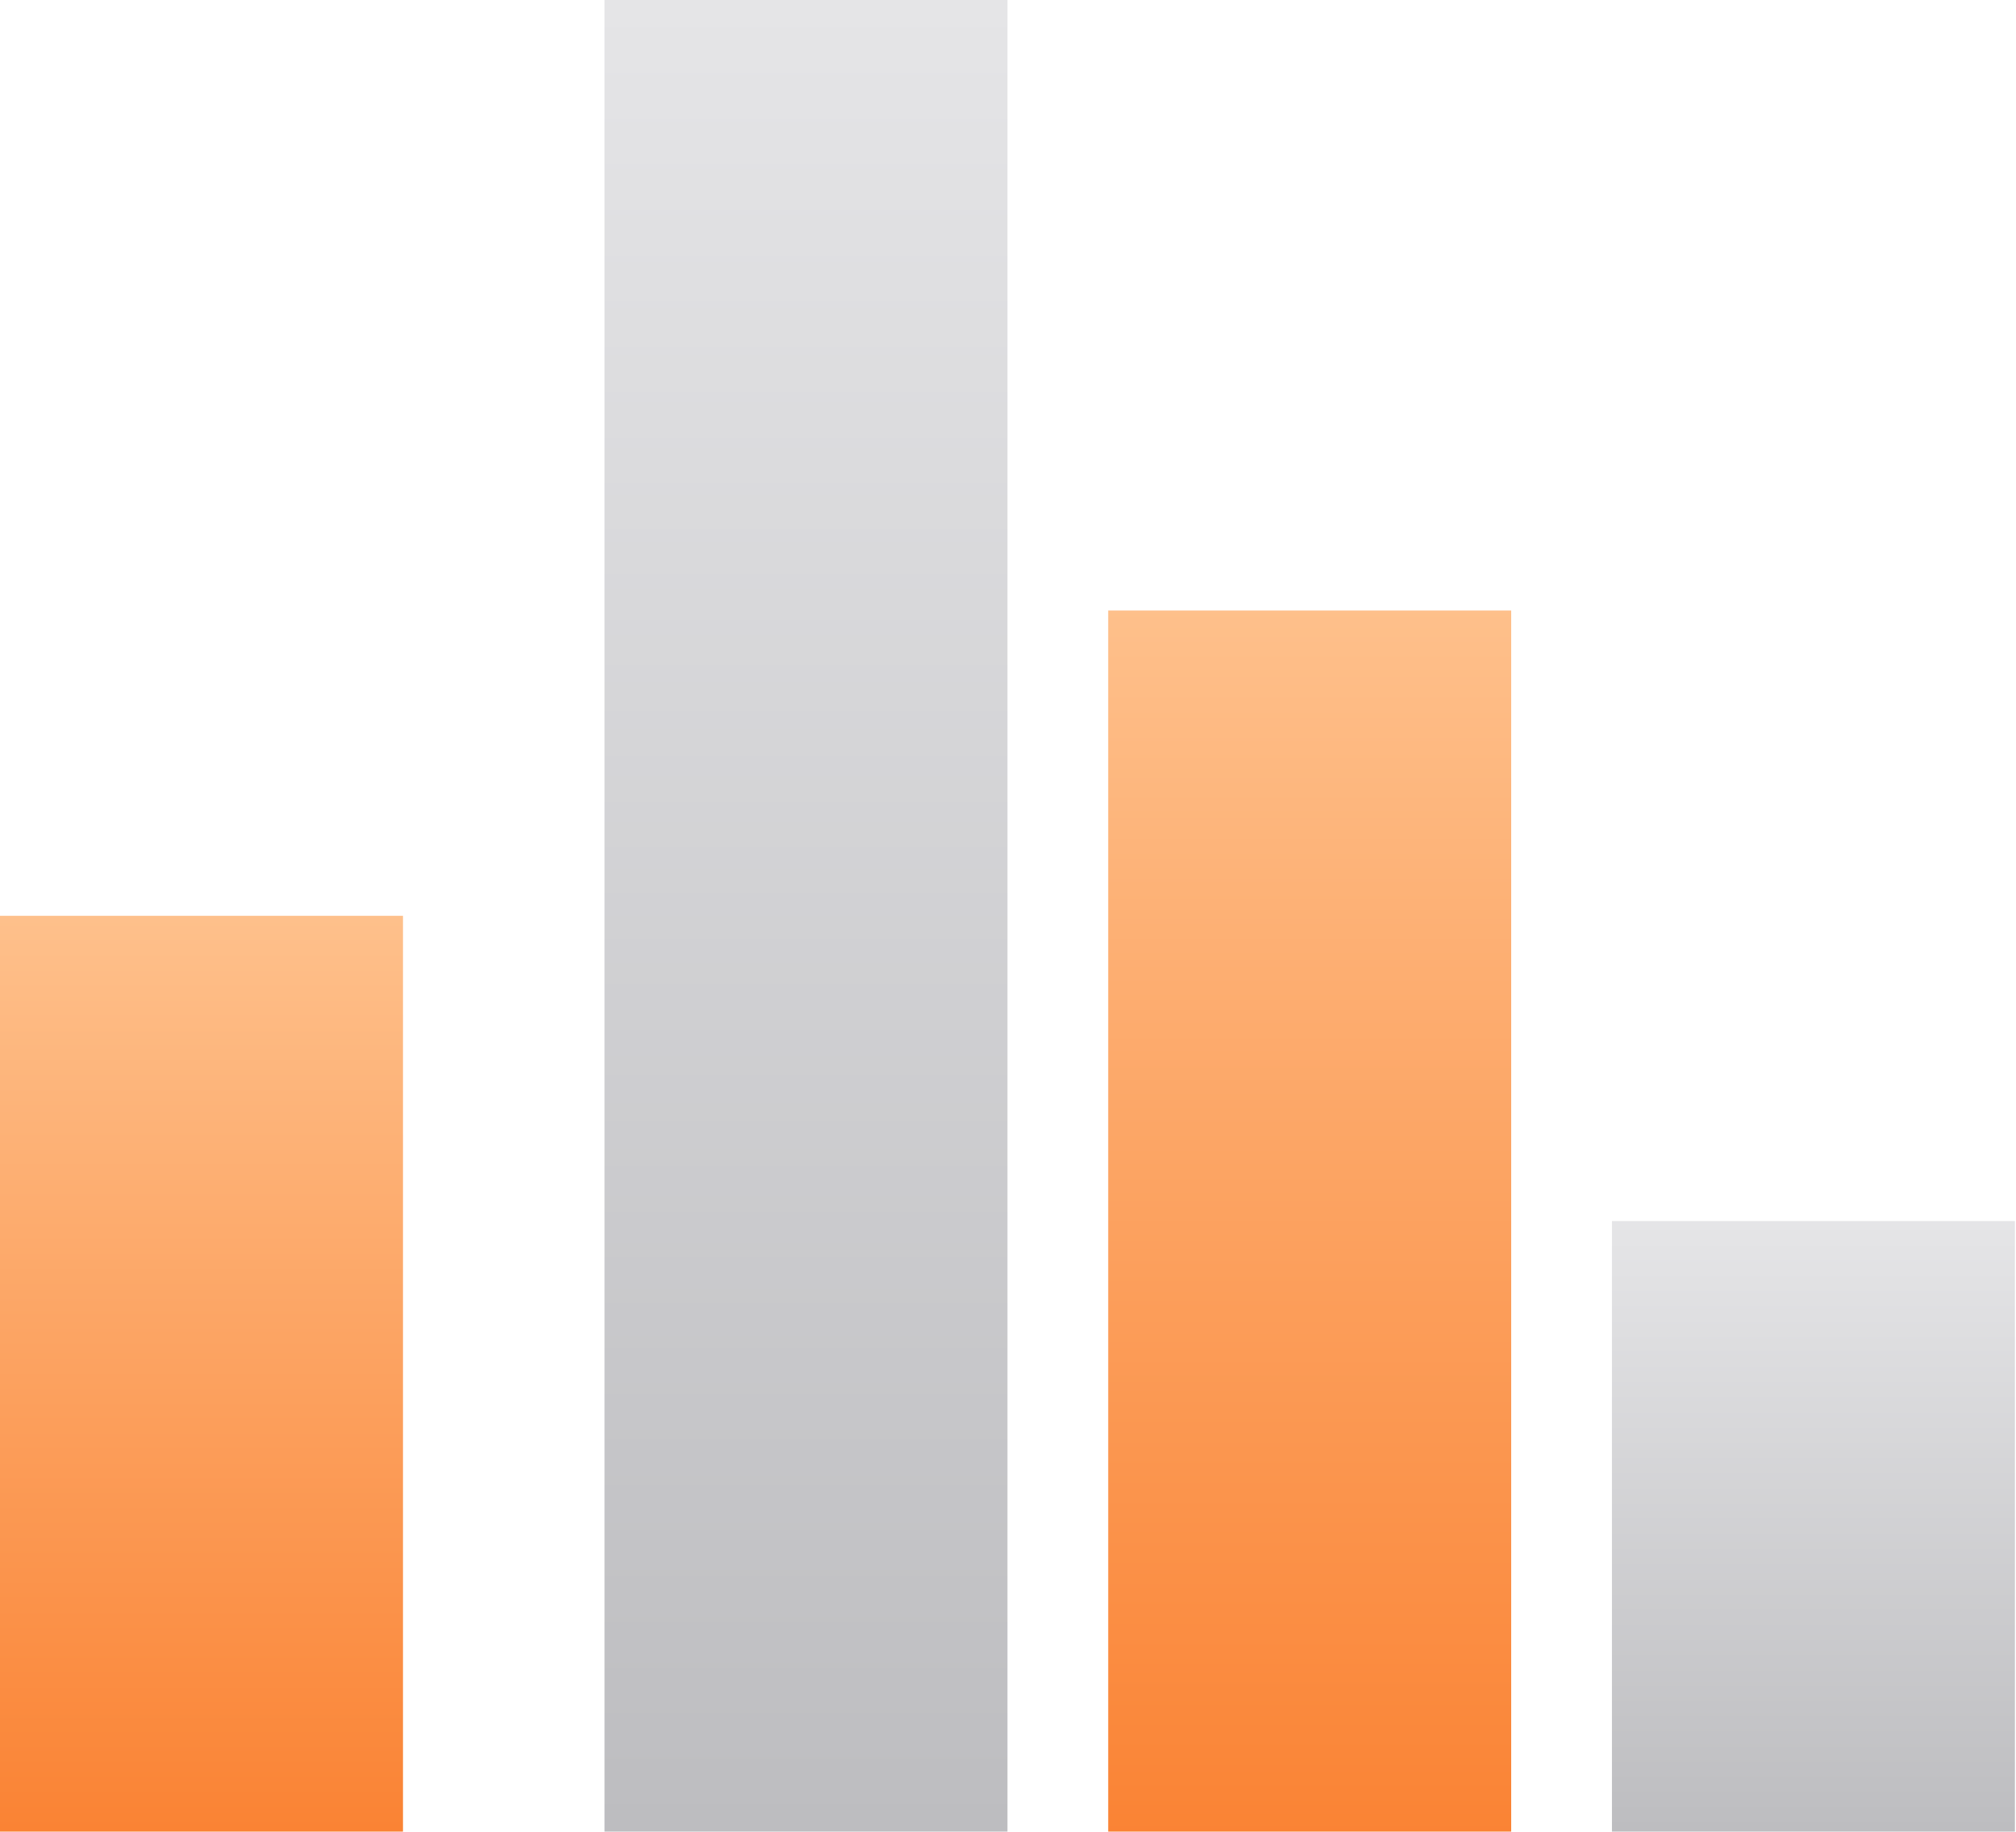
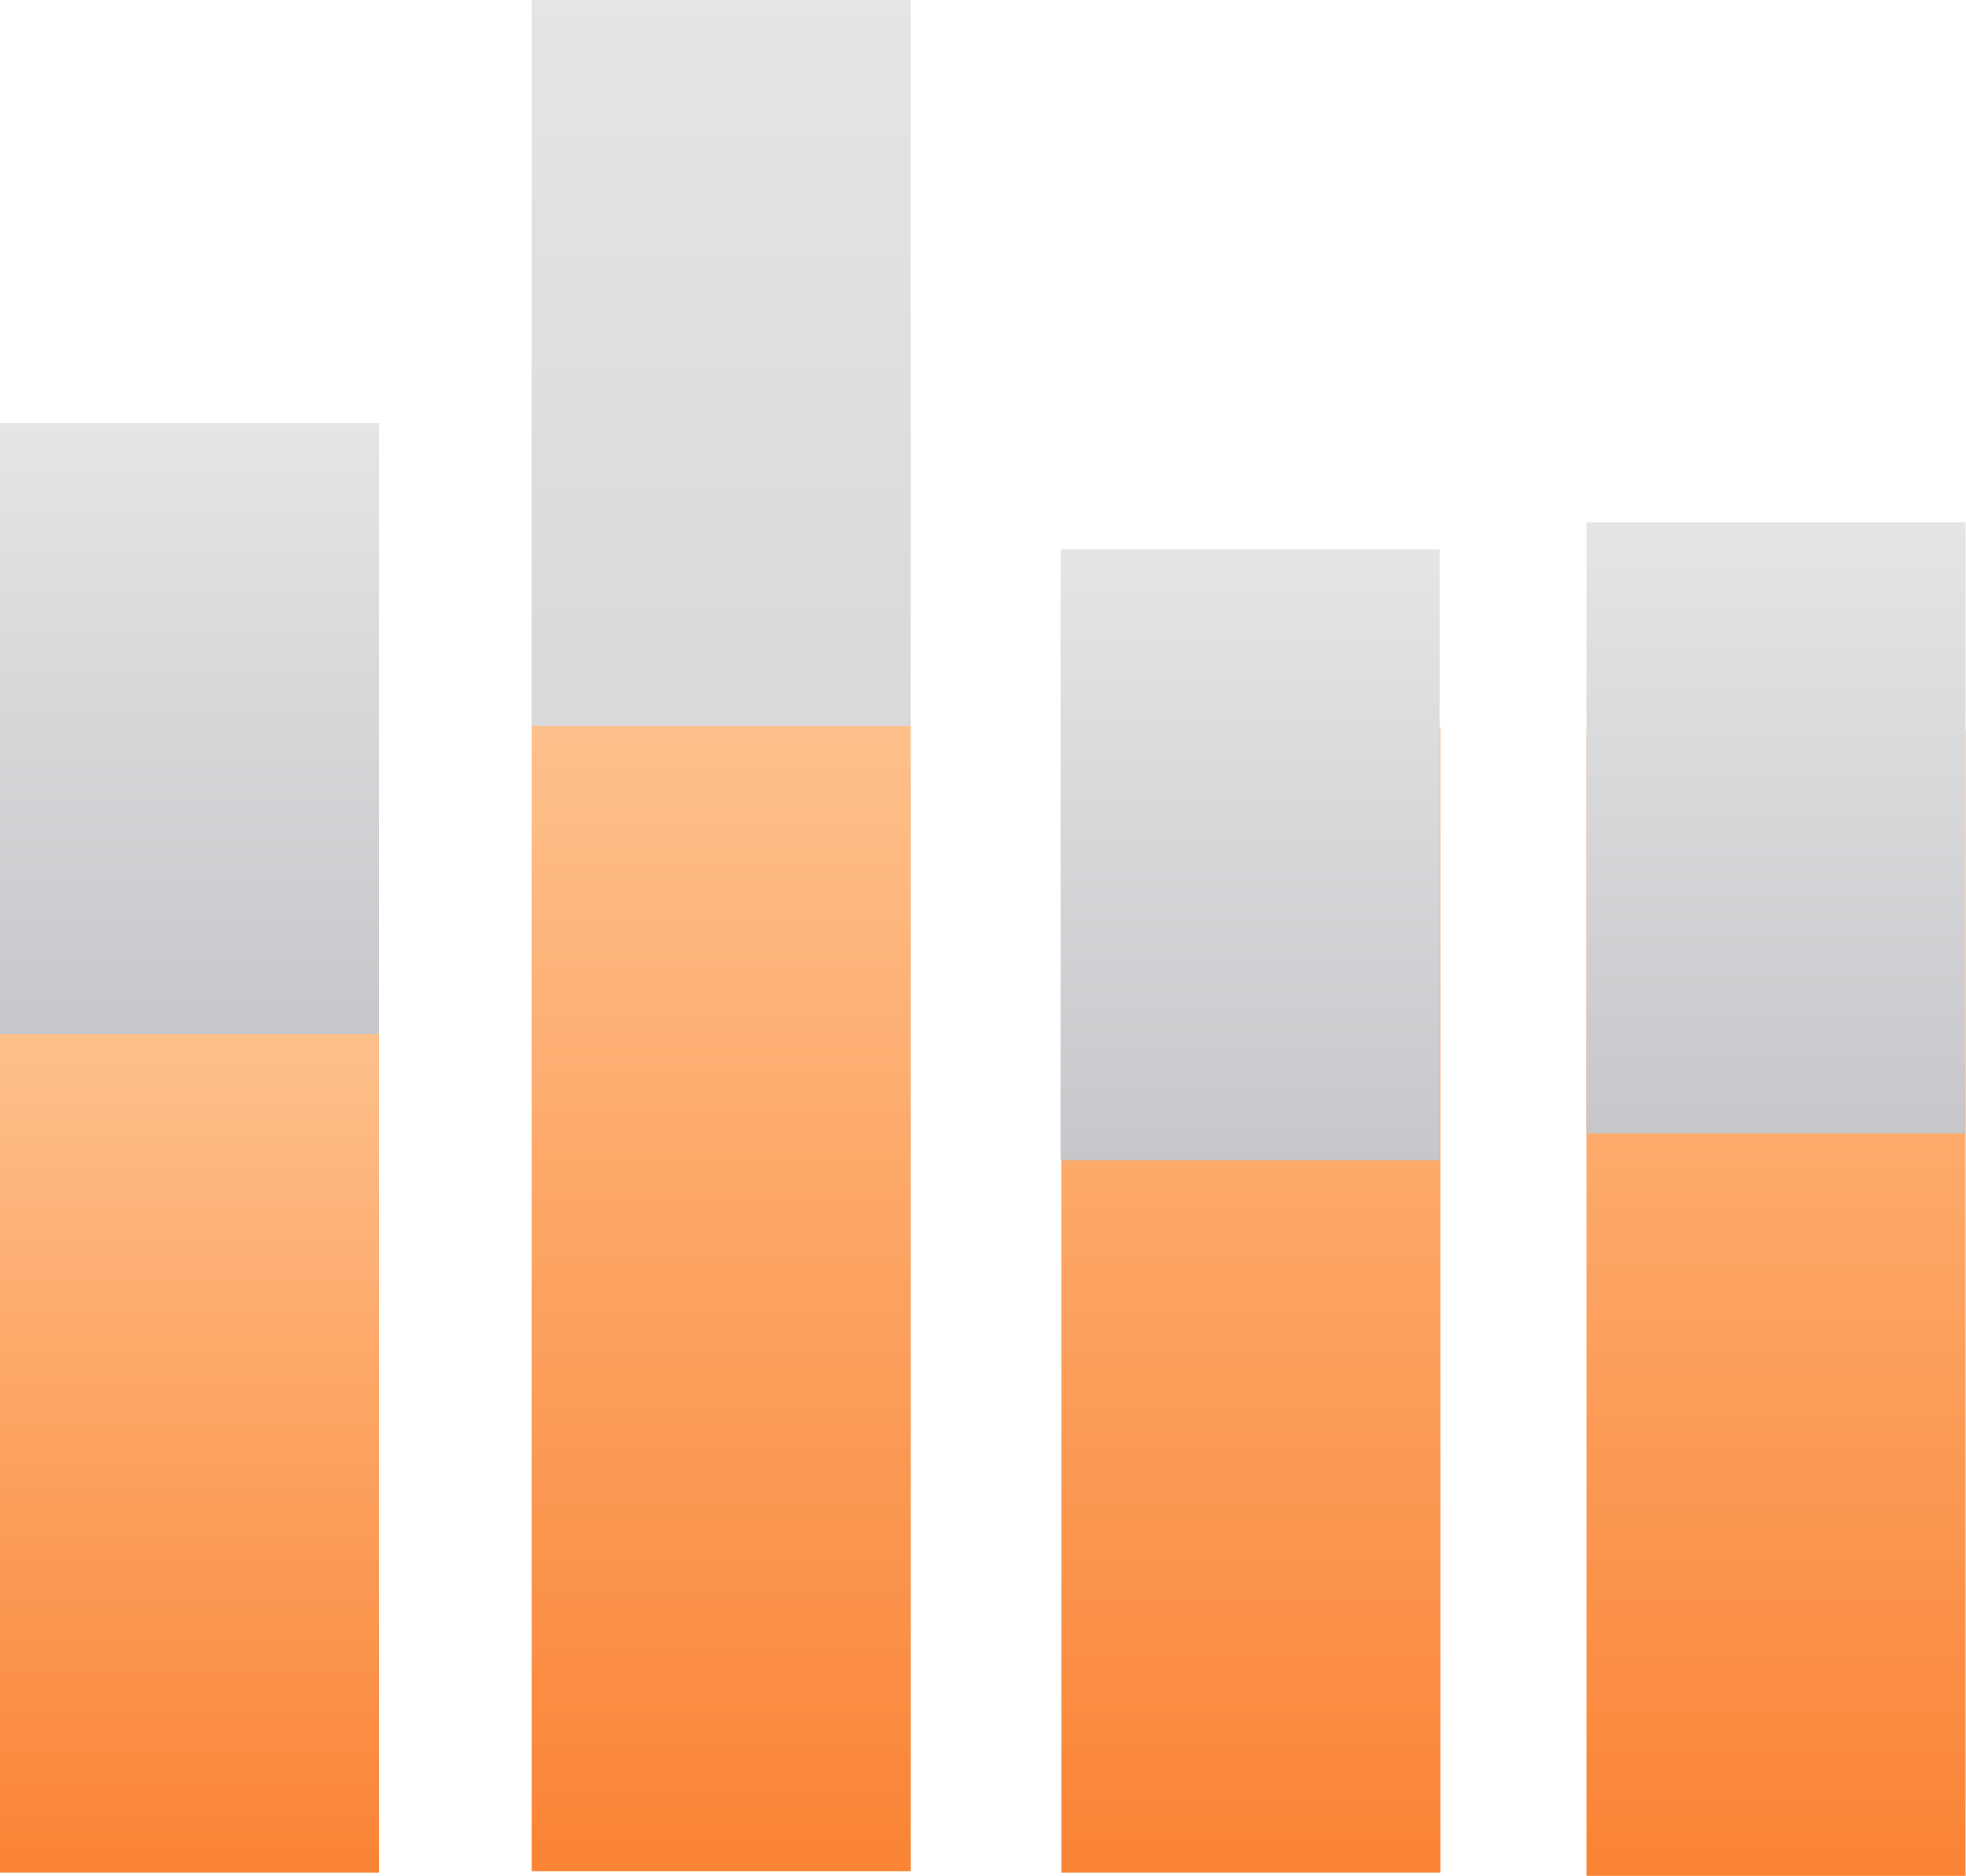
- <svg xmlns="http://www.w3.org/2000/svg" width="1127px" height="1024px" viewBox="0 0 1127 1024" version="1.1">
+ <svg xmlns="http://www.w3.org/2000/svg" width="1073px" height="1024px" viewBox="0 0 1073 1024" version="1.1">
  <defs>
    <linearGradient x1="50%" y1="0%" x2="50%" y2="100%" id="linearGradient-1">
      <stop stop-color="#FEC08B" offset="0%" />
      <stop stop-color="#FA8334" offset="100%" />
    </linearGradient>
    <linearGradient x1="50%" y1="0%" x2="50%" y2="100%" id="linearGradient-2">
      <stop stop-color="#E5E5E7" offset="0%" />
-       <stop stop-color="#BDBDC0" offset="100%" />
+       <stop stop-color="#C7C6CA" offset="100%" />
    </linearGradient>
    <linearGradient x1="50%" y1="0%" x2="50%" y2="100%" id="linearGradient-3">
      <stop stop-color="#FEC08B" offset="0%" />
      <stop stop-color="#FA8334" offset="100%" />
    </linearGradient>
    <linearGradient x1="50%" y1="0%" x2="50%" y2="100%" id="linearGradient-4">
      <stop stop-color="#E5E5E7" offset="0%" />
-       <stop stop-color="#BDBDC0" offset="100%" />
+       <stop stop-color="#C7C6CA" offset="100%" />
+     </linearGradient>
+     <linearGradient x1="50%" y1="0%" x2="50%" y2="100%" id="linearGradient-5">
+       <stop stop-color="#E5E5E7" offset="0%" />
+       <stop stop-color="#C7C6CA" offset="100%" />
+     </linearGradient>
+     <linearGradient x1="50%" y1="0%" x2="50%" y2="100%" id="linearGradient-6">
+       <stop stop-color="#FEC08B" offset="0%" />
+       <stop stop-color="#FA8334" offset="100%" />
+     </linearGradient>
+     <linearGradient x1="50%" y1="0%" x2="50%" y2="100%" id="linearGradient-7">
+       <stop stop-color="#E5E5E7" offset="0%" />
+       <stop stop-color="#C7C6CA" offset="100%" />
    </linearGradient>
  </defs>
  <g id="页面-1" stroke="none" stroke-width="1" fill="none" fill-rule="evenodd">
-     <g id="柱图" fill-rule="nonzero">
-       <polygon id="路径" fill="url(#linearGradient-1)" points="0 512 225.28 512 225.28 1024 0 1024" />
-       <polygon id="路径" fill="url(#linearGradient-2)" points="337.92 0 563.2 0 563.2 1024 337.92 1024" />
-       <polygon id="路径" fill="url(#linearGradient-3)" points="619.52 341.333 844.8 341.333 844.8 1024 619.52 1024" />
-       <polygon id="路径" fill="url(#linearGradient-4)" points="901.12 682.667 1126.4 682.667 1126.4 1024 901.12 1024" />
+     <g id="编组" fill-rule="nonzero">
+       <polygon id="路径" fill="url(#linearGradient-1)" points="0 563.68 206.874 563.68 206.874 1022.21 0 1022.21" />
+       <polygon id="路径" fill="url(#linearGradient-2)" points="290.149 0 497.025 0 497.025 958.745 290.149 958.745" />
+       <polygon id="路径" fill="url(#linearGradient-3)" points="579.251 396.939 786.125 396.939 786.125 1022.21 579.251 1022.21" />
+       <polygon id="路径" fill="url(#linearGradient-4)" points="0 230.939 206.872 230.939 206.872 564.419 0 564.419" />
+       <polygon id="路径" fill="url(#linearGradient-3)" points="290.151 396.244 497.025 396.244 497.025 1021.516 290.151 1021.516" />
+       <polygon id="路径" fill="url(#linearGradient-5)" points="578.844 299.809 785.716 299.809 785.716 633.29 578.844 633.29" />
+       <polygon id="路径" fill="url(#linearGradient-6)" points="865.888 398.728 1072.762 398.728 1072.762 1024 865.888 1024" />
+       <polygon id="路径" fill="url(#linearGradient-7)" points="865.888 285.155 1072.76 285.155 1072.76 618.635 865.888 618.635" />
    </g>
  </g>
</svg>
